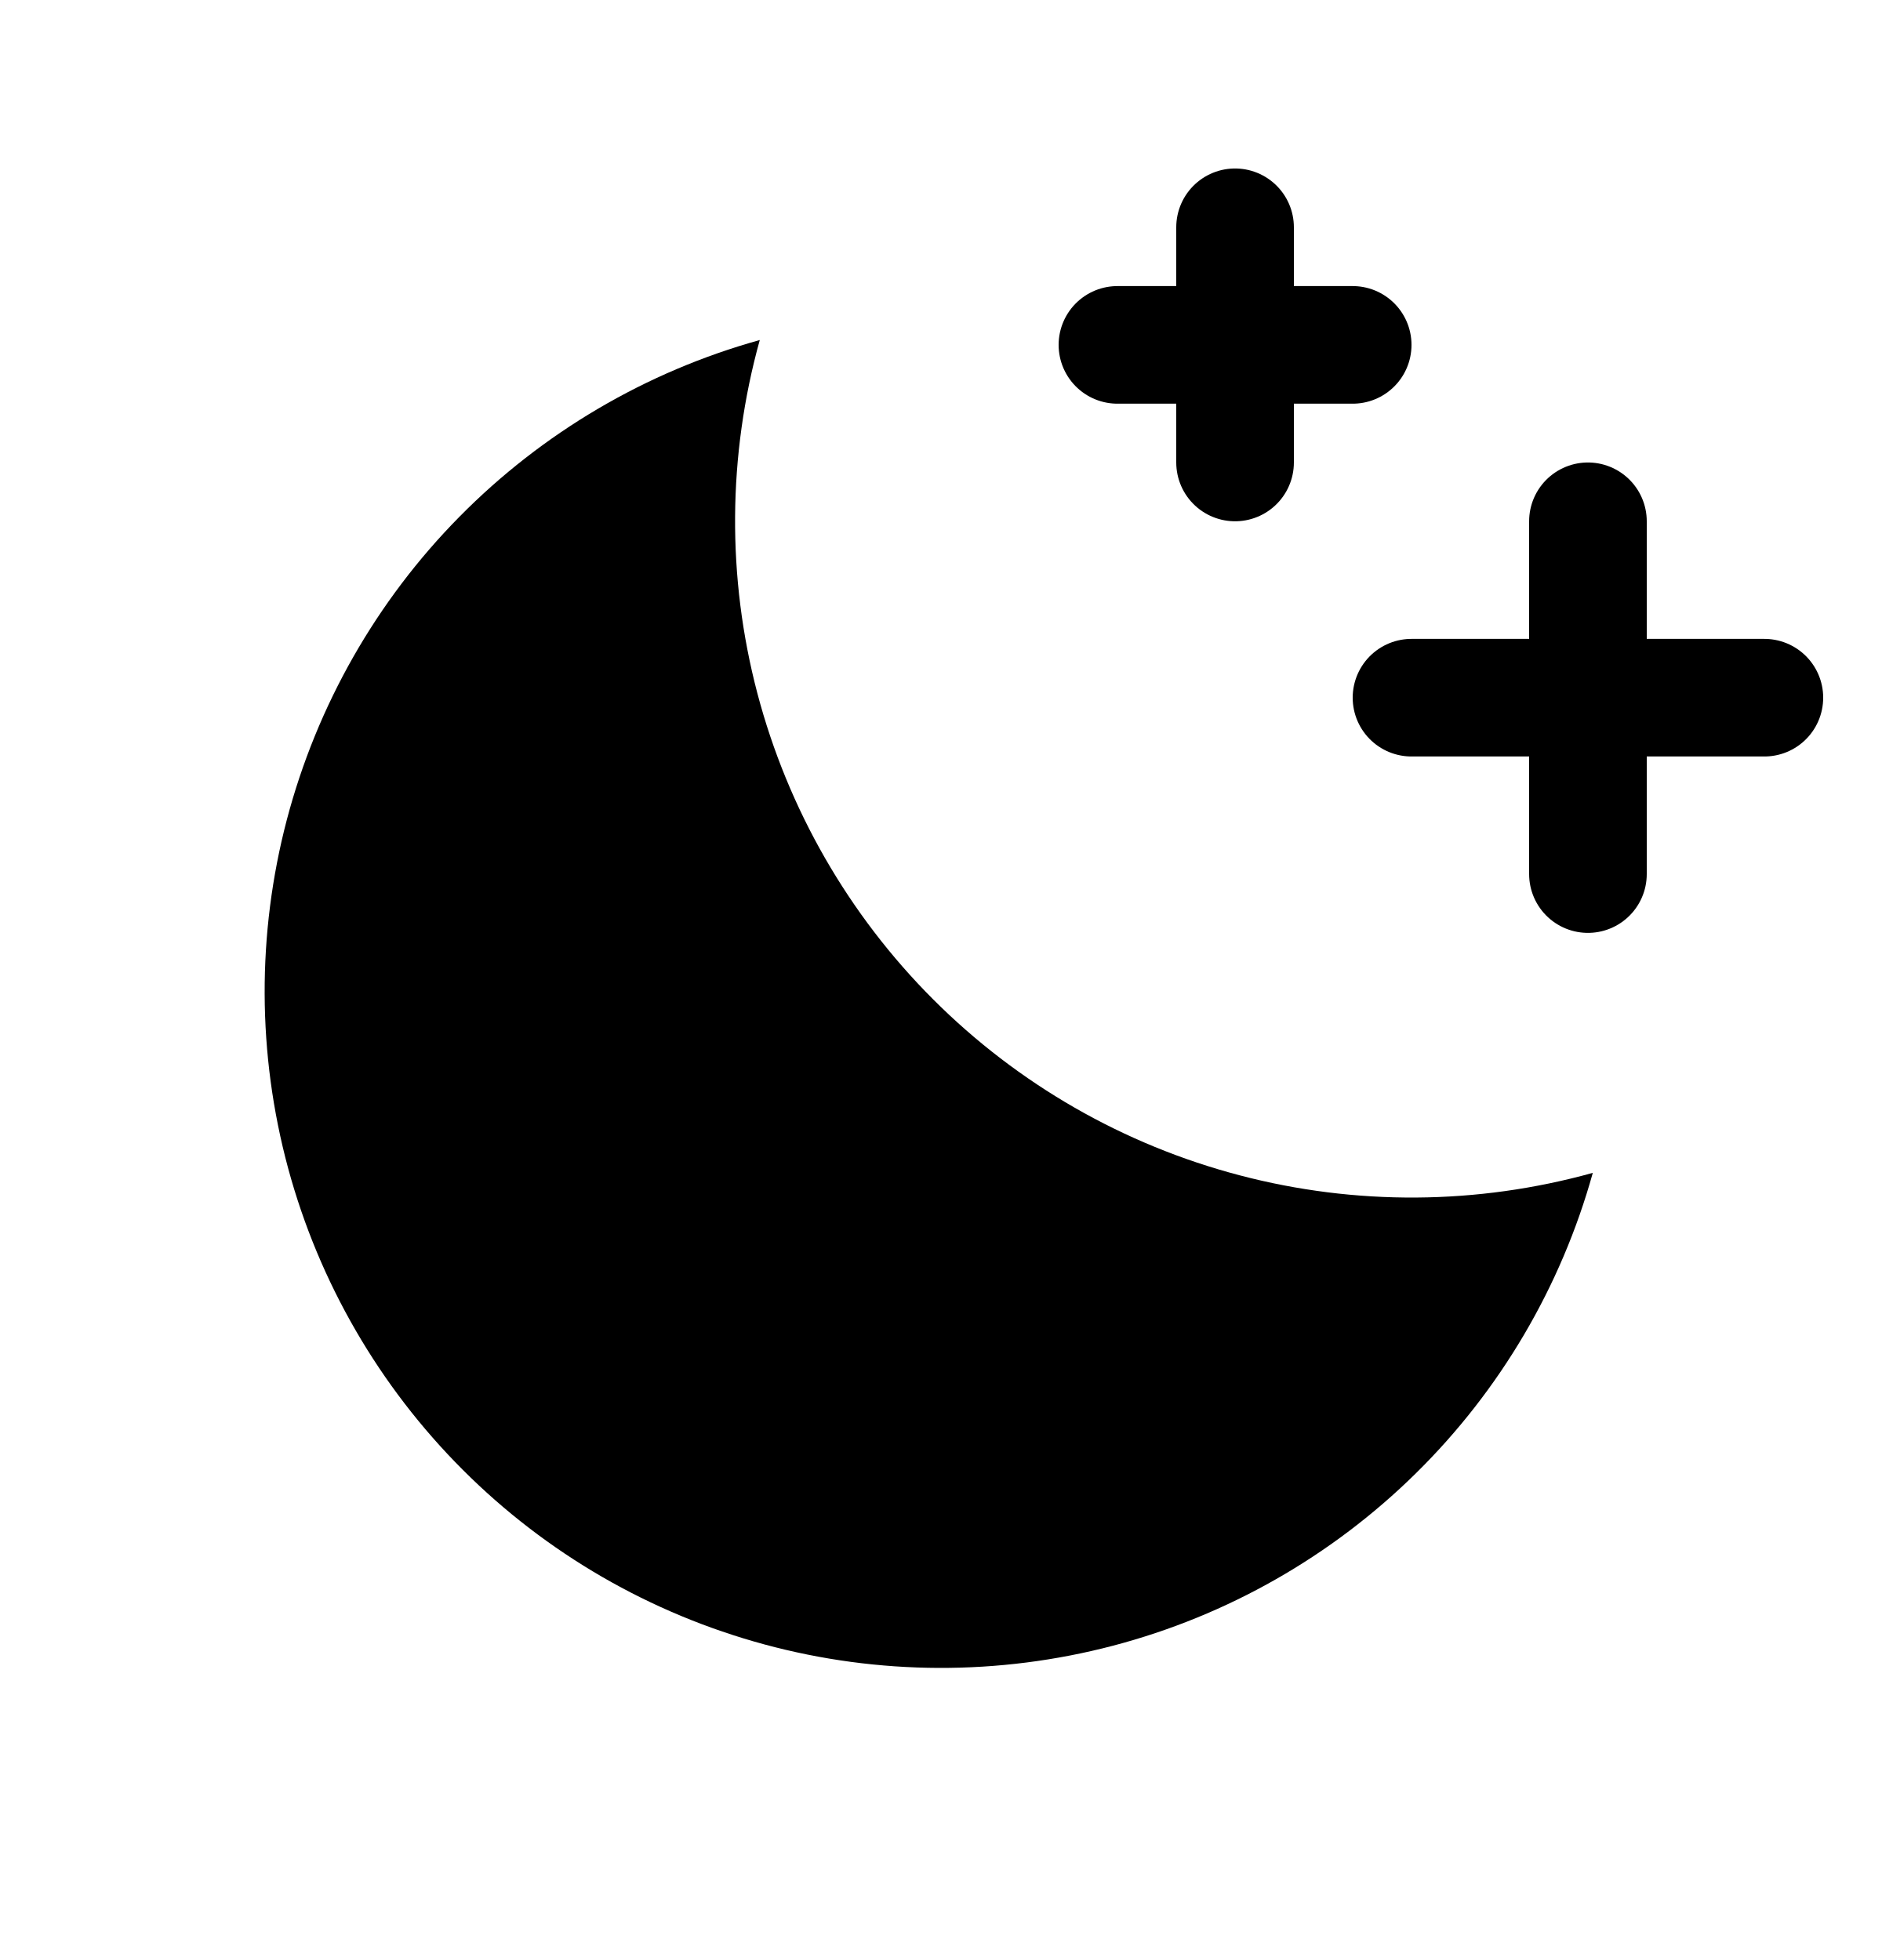
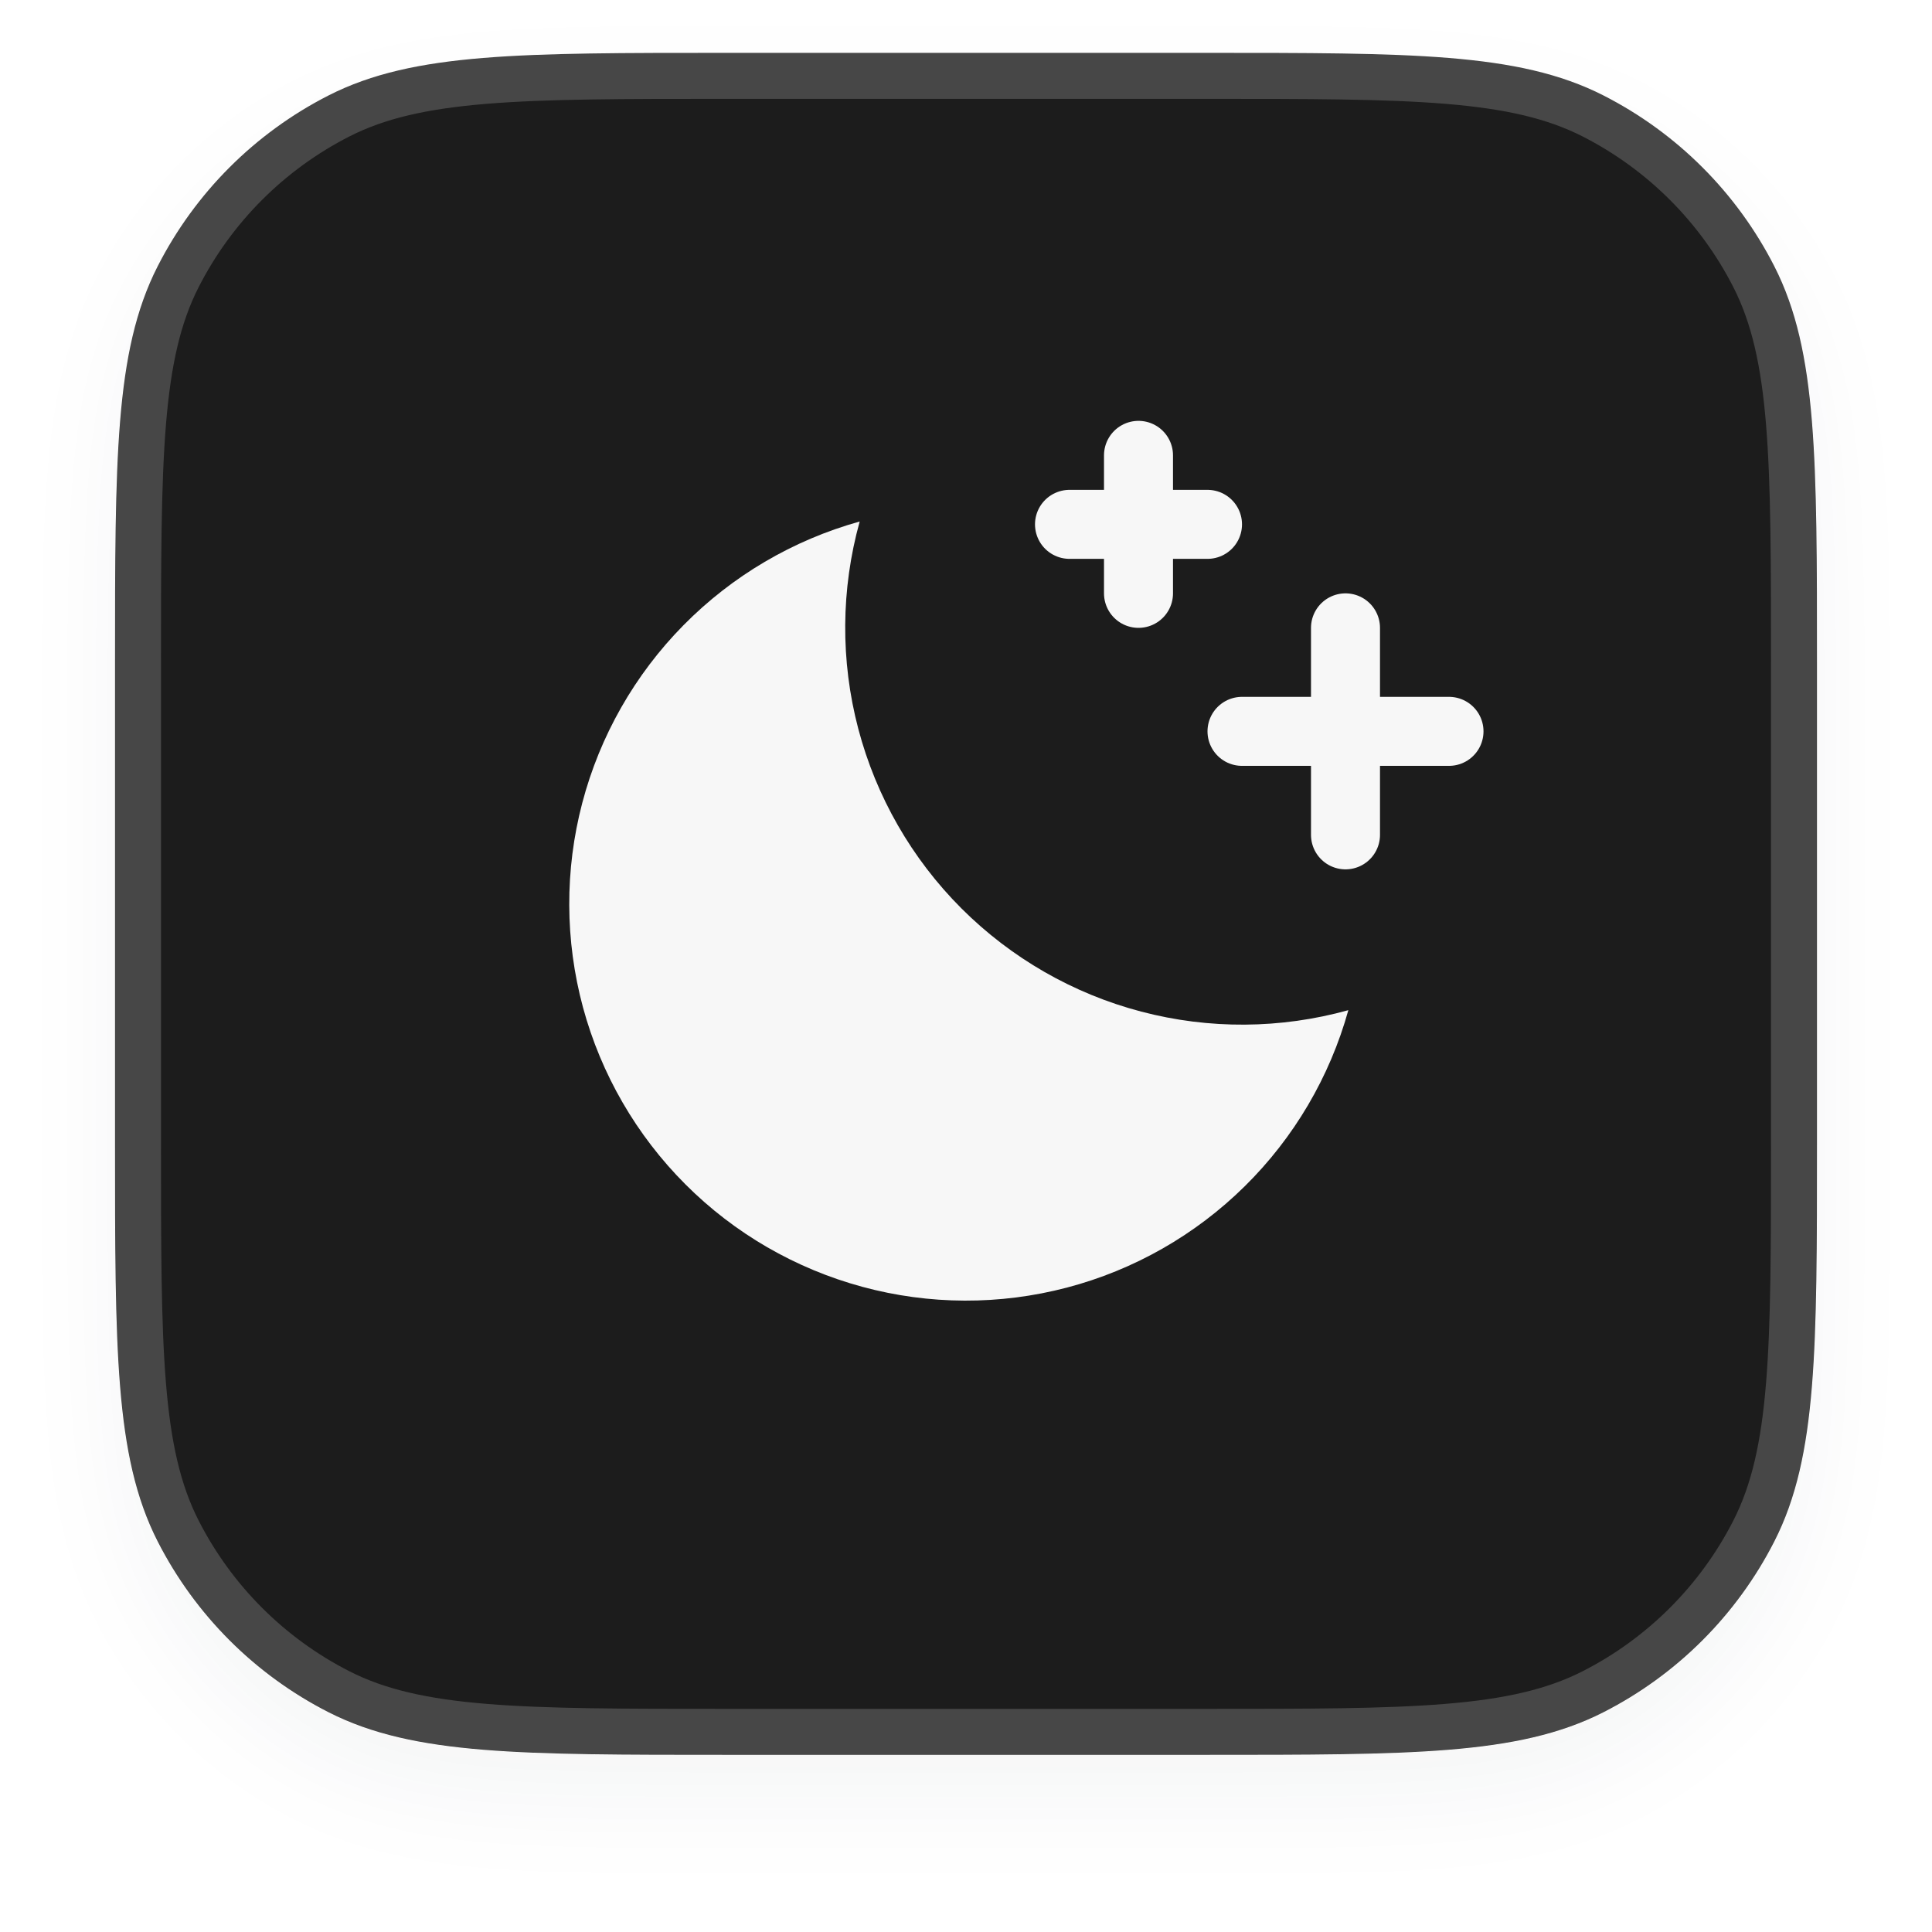
- <svg xmlns="http://www.w3.org/2000/svg" width="24" height="25" viewBox="0 0 24 25" fill="none">
-   <path d="M20.312 14.96C18.84 15.369 17.285 15.38 15.808 14.991C14.33 14.603 12.982 13.829 11.901 12.748C10.821 11.668 10.047 10.319 9.658 8.842C9.269 7.364 9.28 5.809 9.689 4.337L9.689 4.337C8.237 4.741 6.916 5.519 5.858 6.592C4.8 7.665 4.042 8.997 3.658 10.455C3.275 11.913 3.281 13.445 3.674 14.9C4.068 16.355 4.836 17.682 5.902 18.748C6.967 19.814 8.294 20.581 9.749 20.975C11.204 21.369 12.736 21.374 14.194 20.991C15.652 20.608 16.984 19.849 18.057 18.791C19.131 17.733 19.908 16.412 20.312 14.96L20.312 14.96Z" fill="#000000" />
-   <path d="M20.25 11.149V6.649" stroke="#000000" stroke-width="1.5" stroke-linecap="round" stroke-linejoin="round" />
-   <path d="M22.5 8.899H18" stroke="#000000" stroke-width="1.5" stroke-linecap="round" stroke-linejoin="round" />
-   <path d="M15.75 2.899V5.899" stroke="#000000" stroke-width="1.5" stroke-linecap="round" stroke-linejoin="round" />
-   <path d="M17.25 4.399H14.25" stroke="#000000" stroke-width="1.5" stroke-linecap="round" stroke-linejoin="round" />
+ <svg xmlns="http://www.w3.org/2000/svg" width="42" height="42" viewBox="0 0 42 42" fill="none">
+   <g filter="url(#filter0_d_700_4453)">
+     <path d="M3 14.449C3 9.969 3 7.729 3.872 6.017C4.639 4.512 5.863 3.288 7.368 2.521C9.079 1.649 11.32 1.649 15.8 1.649H26.2C30.68 1.649 32.921 1.649 34.632 2.521C36.137 3.288 37.361 4.512 38.128 6.017C39 7.729 39 9.969 39 14.449V24.849C39 29.33 39 31.57 38.128 33.281C37.361 34.786 36.137 36.01 34.632 36.777C32.921 37.649 30.68 37.649 26.2 37.649H15.8C11.32 37.649 9.079 37.649 7.368 36.777C5.863 36.01 4.639 34.786 3.872 33.281C3 31.57 3 29.33 3 24.849V14.449Z" fill="#1C1C1C" />
+     <path d="M3 14.449C3 9.969 3 7.729 3.872 6.017C4.639 4.512 5.863 3.288 7.368 2.521C9.079 1.649 11.32 1.649 15.8 1.649H26.2C30.68 1.649 32.921 1.649 34.632 2.521C36.137 3.288 37.361 4.512 38.128 6.017C39 7.729 39 9.969 39 14.449V24.849C39 29.33 39 31.57 38.128 33.281C37.361 34.786 36.137 36.01 34.632 36.777C32.921 37.649 30.68 37.649 26.2 37.649H15.8C11.32 37.649 9.079 37.649 7.368 36.777C5.863 36.01 4.639 34.786 3.872 33.281C3 31.57 3 29.33 3 24.849V14.449Z" stroke="#474747" />
+     <path d="M29.312 21.96C27.84 22.369 26.285 22.38 24.808 21.991C23.33 21.603 21.982 20.828 20.901 19.748C19.821 18.668 19.047 17.32 18.658 15.842C18.269 14.364 18.28 12.809 18.689 11.337L18.689 11.337C17.237 11.741 15.916 12.519 14.858 13.592C13.8 14.665 13.041 15.997 12.658 17.455C12.275 18.913 12.281 20.445 12.674 21.901C13.068 23.355 13.836 24.682 14.902 25.748C15.967 26.814 17.294 27.581 18.749 27.975C20.204 28.369 21.736 28.374 23.194 27.991C24.652 27.608 25.984 26.849 27.057 25.791C28.131 24.733 28.908 23.412 29.312 21.96L29.312 21.96Z" fill="#F7F7F7" />
+     <path d="M29.25 18.149V13.649" stroke="#F7F7F7" stroke-width="1.5" stroke-linecap="round" stroke-linejoin="round" />
+     <path d="M31.5 15.899H27" stroke="#F7F7F7" stroke-width="1.5" stroke-linecap="round" stroke-linejoin="round" />
+     <path d="M24.75 9.899V12.899" stroke="#F7F7F7" stroke-width="1.5" stroke-linecap="round" stroke-linejoin="round" />
+     <path d="M26.25 11.399H23.25" stroke="#F7F7F7" stroke-width="1.5" stroke-linecap="round" stroke-linejoin="round" />
+   </g>
+   <defs>
+     <filter id="filter0_d_700_4453" x="0.5" y="0.149" width="41" height="41" filterUnits="userSpaceOnUse" color-interpolation-filters="sRGB">
+       <feFlood flood-opacity="0" result="BackgroundImageFix" />
+       <feColorMatrix in="SourceAlpha" type="matrix" values="0 0 0 0 0 0 0 0 0 0 0 0 0 0 0 0 0 0 127 0" result="hardAlpha" />
+       <feOffset dy="1" />
+       <feGaussianBlur stdDeviation="1" />
+       <feComposite in2="hardAlpha" operator="out" />
+       <feColorMatrix type="matrix" values="0 0 0 0 0.063 0 0 0 0 0.094 0 0 0 0 0.157 0 0 0 0.04 0" />
+       <feBlend mode="normal" in2="BackgroundImageFix" result="effect1_dropShadow_700_4453" />
+       <feBlend mode="normal" in="SourceGraphic" in2="effect1_dropShadow_700_4453" result="shape" />
+     </filter>
+   </defs>
</svg>
